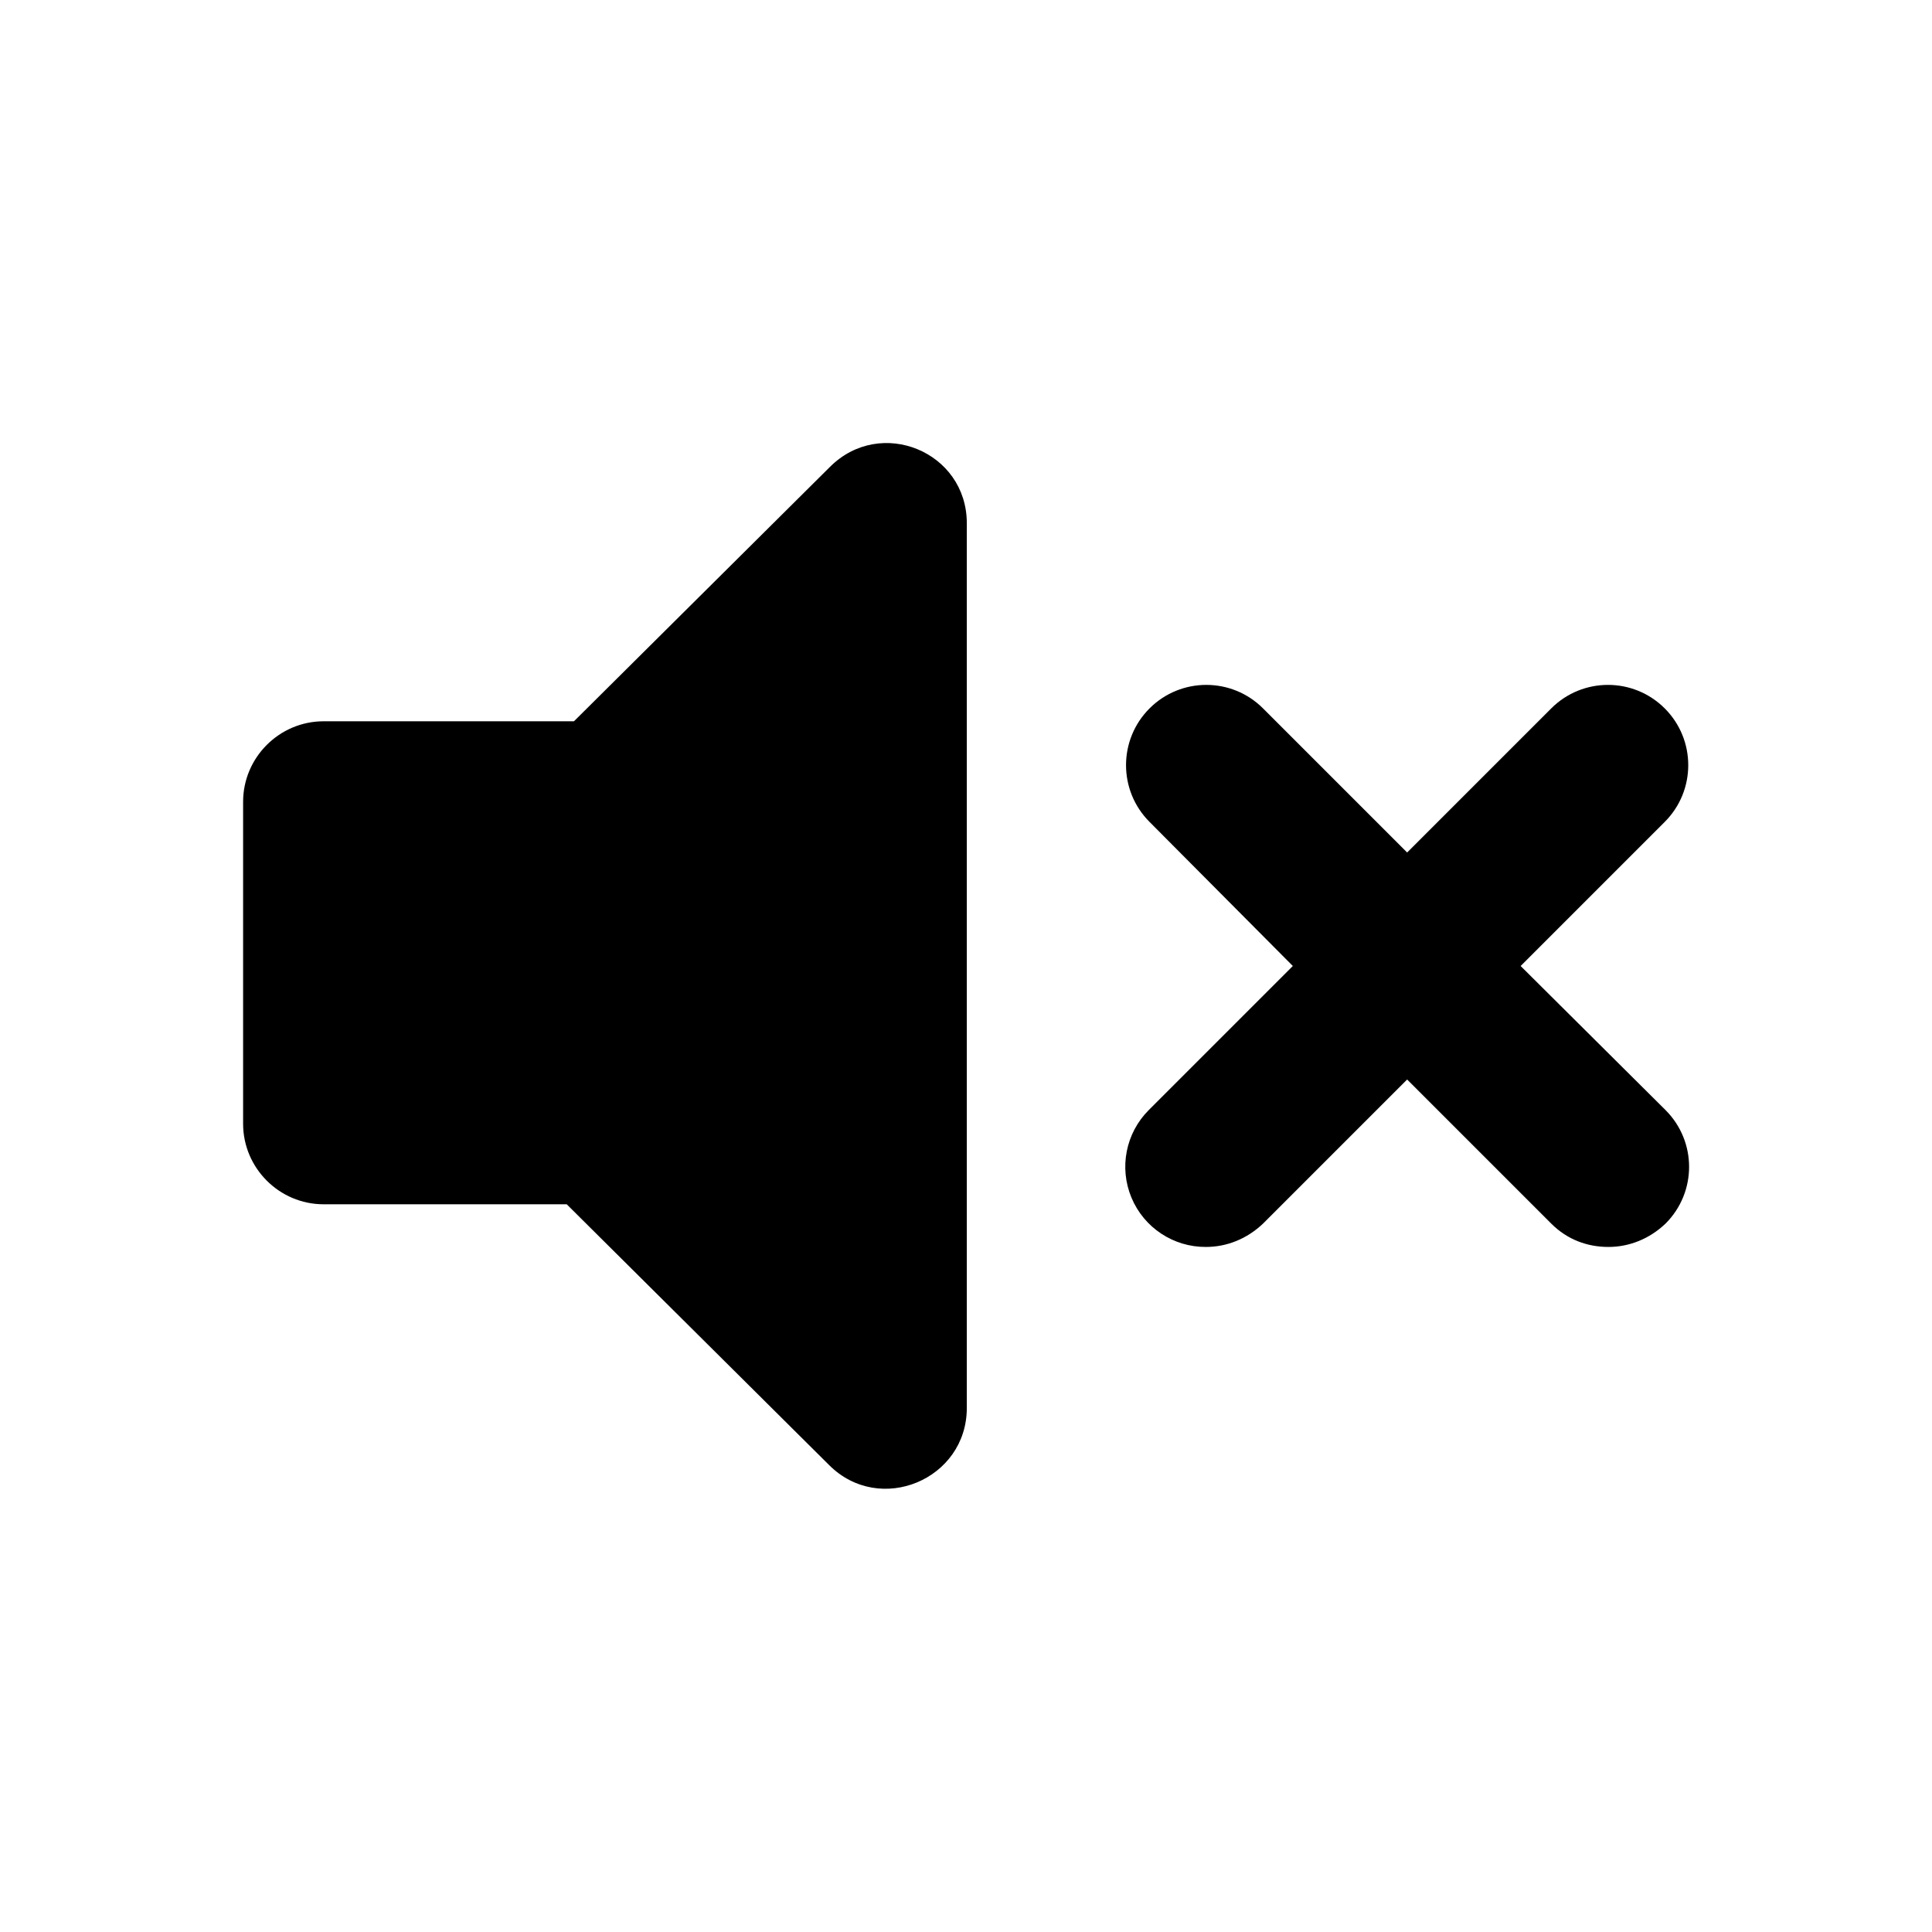
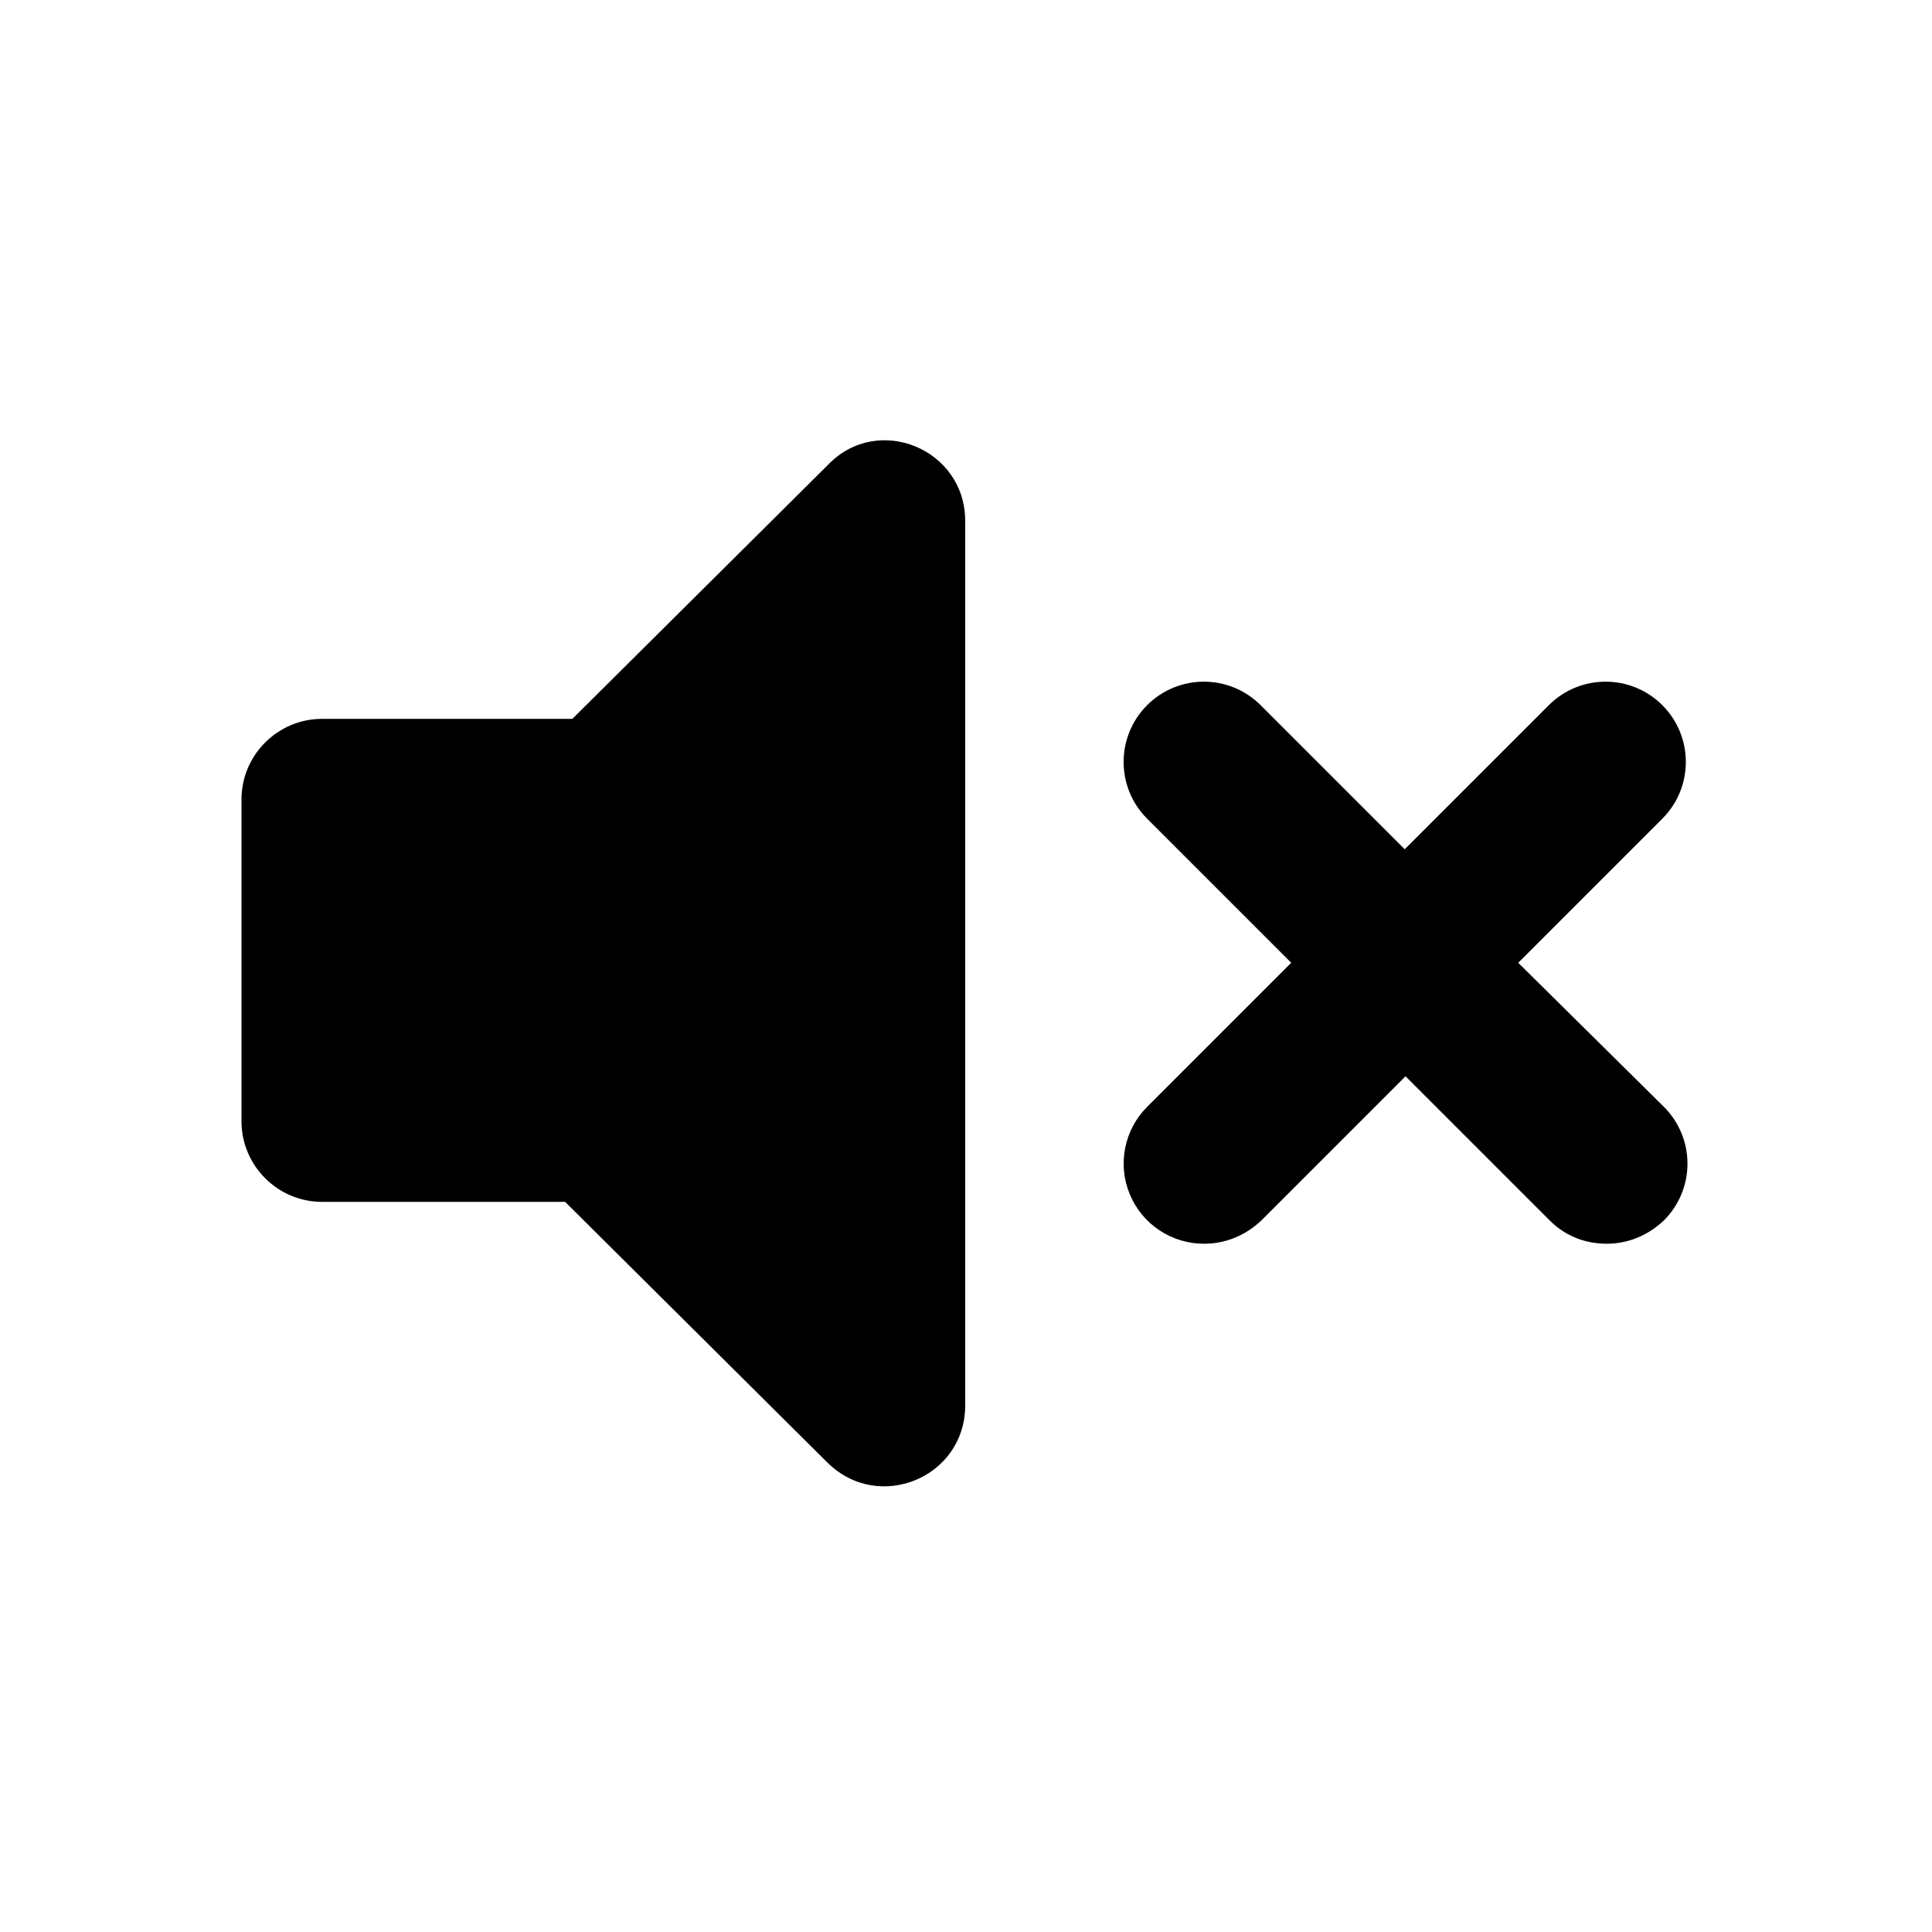
<svg xmlns="http://www.w3.org/2000/svg" width="24" height="24" viewBox="0 0 24 24" fill="currentColor">
-   <path fill-rule="evenodd" clip-rule="evenodd" d="M7.13 8.96l3.18-3.16c.63-.63 1.7-.19 1.7.7v10.99c0 .89-1.08 1.34-1.71.71l-3.26-3.24H4.02c-.55 0-1-.45-1-1v-4c0-.55.45-1 1-1h3.11zm13.55 1.25L18.89 12l1.8 1.79c.39.39.39 1.02 0 1.41-.2.19-.45.29-.71.29-.26 0-.51-.09-.71-.29l-1.79-1.79-1.79 1.79c-.2.19-.45.29-.71.29a.996.996 0 01-.71-1.7L16.06 12l-1.78-1.79a.996.996 0 111.41-1.41l1.79 1.79 1.79-1.79a.996.996 0 111.41 1.41z" />
+   <path d="M11.99 6.47v10.99c0 .89-1.07 1.34-1.71.71l-3.26-3.24H4c-.55 0-1-.45-1-1v-4c0-.55.45-1 1-1h3.11l3.18-3.16c.62-.64 1.7-.19 1.7.7zm6.87 5.49l1.79-1.79a.996.996 0 10-1.41-1.41l-1.79 1.79-1.79-1.79a.996.996 0 10-1.41 1.41l1.79 1.79-1.79 1.79a.996.996 0 00.71 1.7c.26 0 .51-.1.71-.29l1.79-1.79 1.79 1.79c.2.2.45.29.71.29.26 0 .51-.1.71-.29a.996.996 0 000-1.41l-1.81-1.79z" />
</svg>
